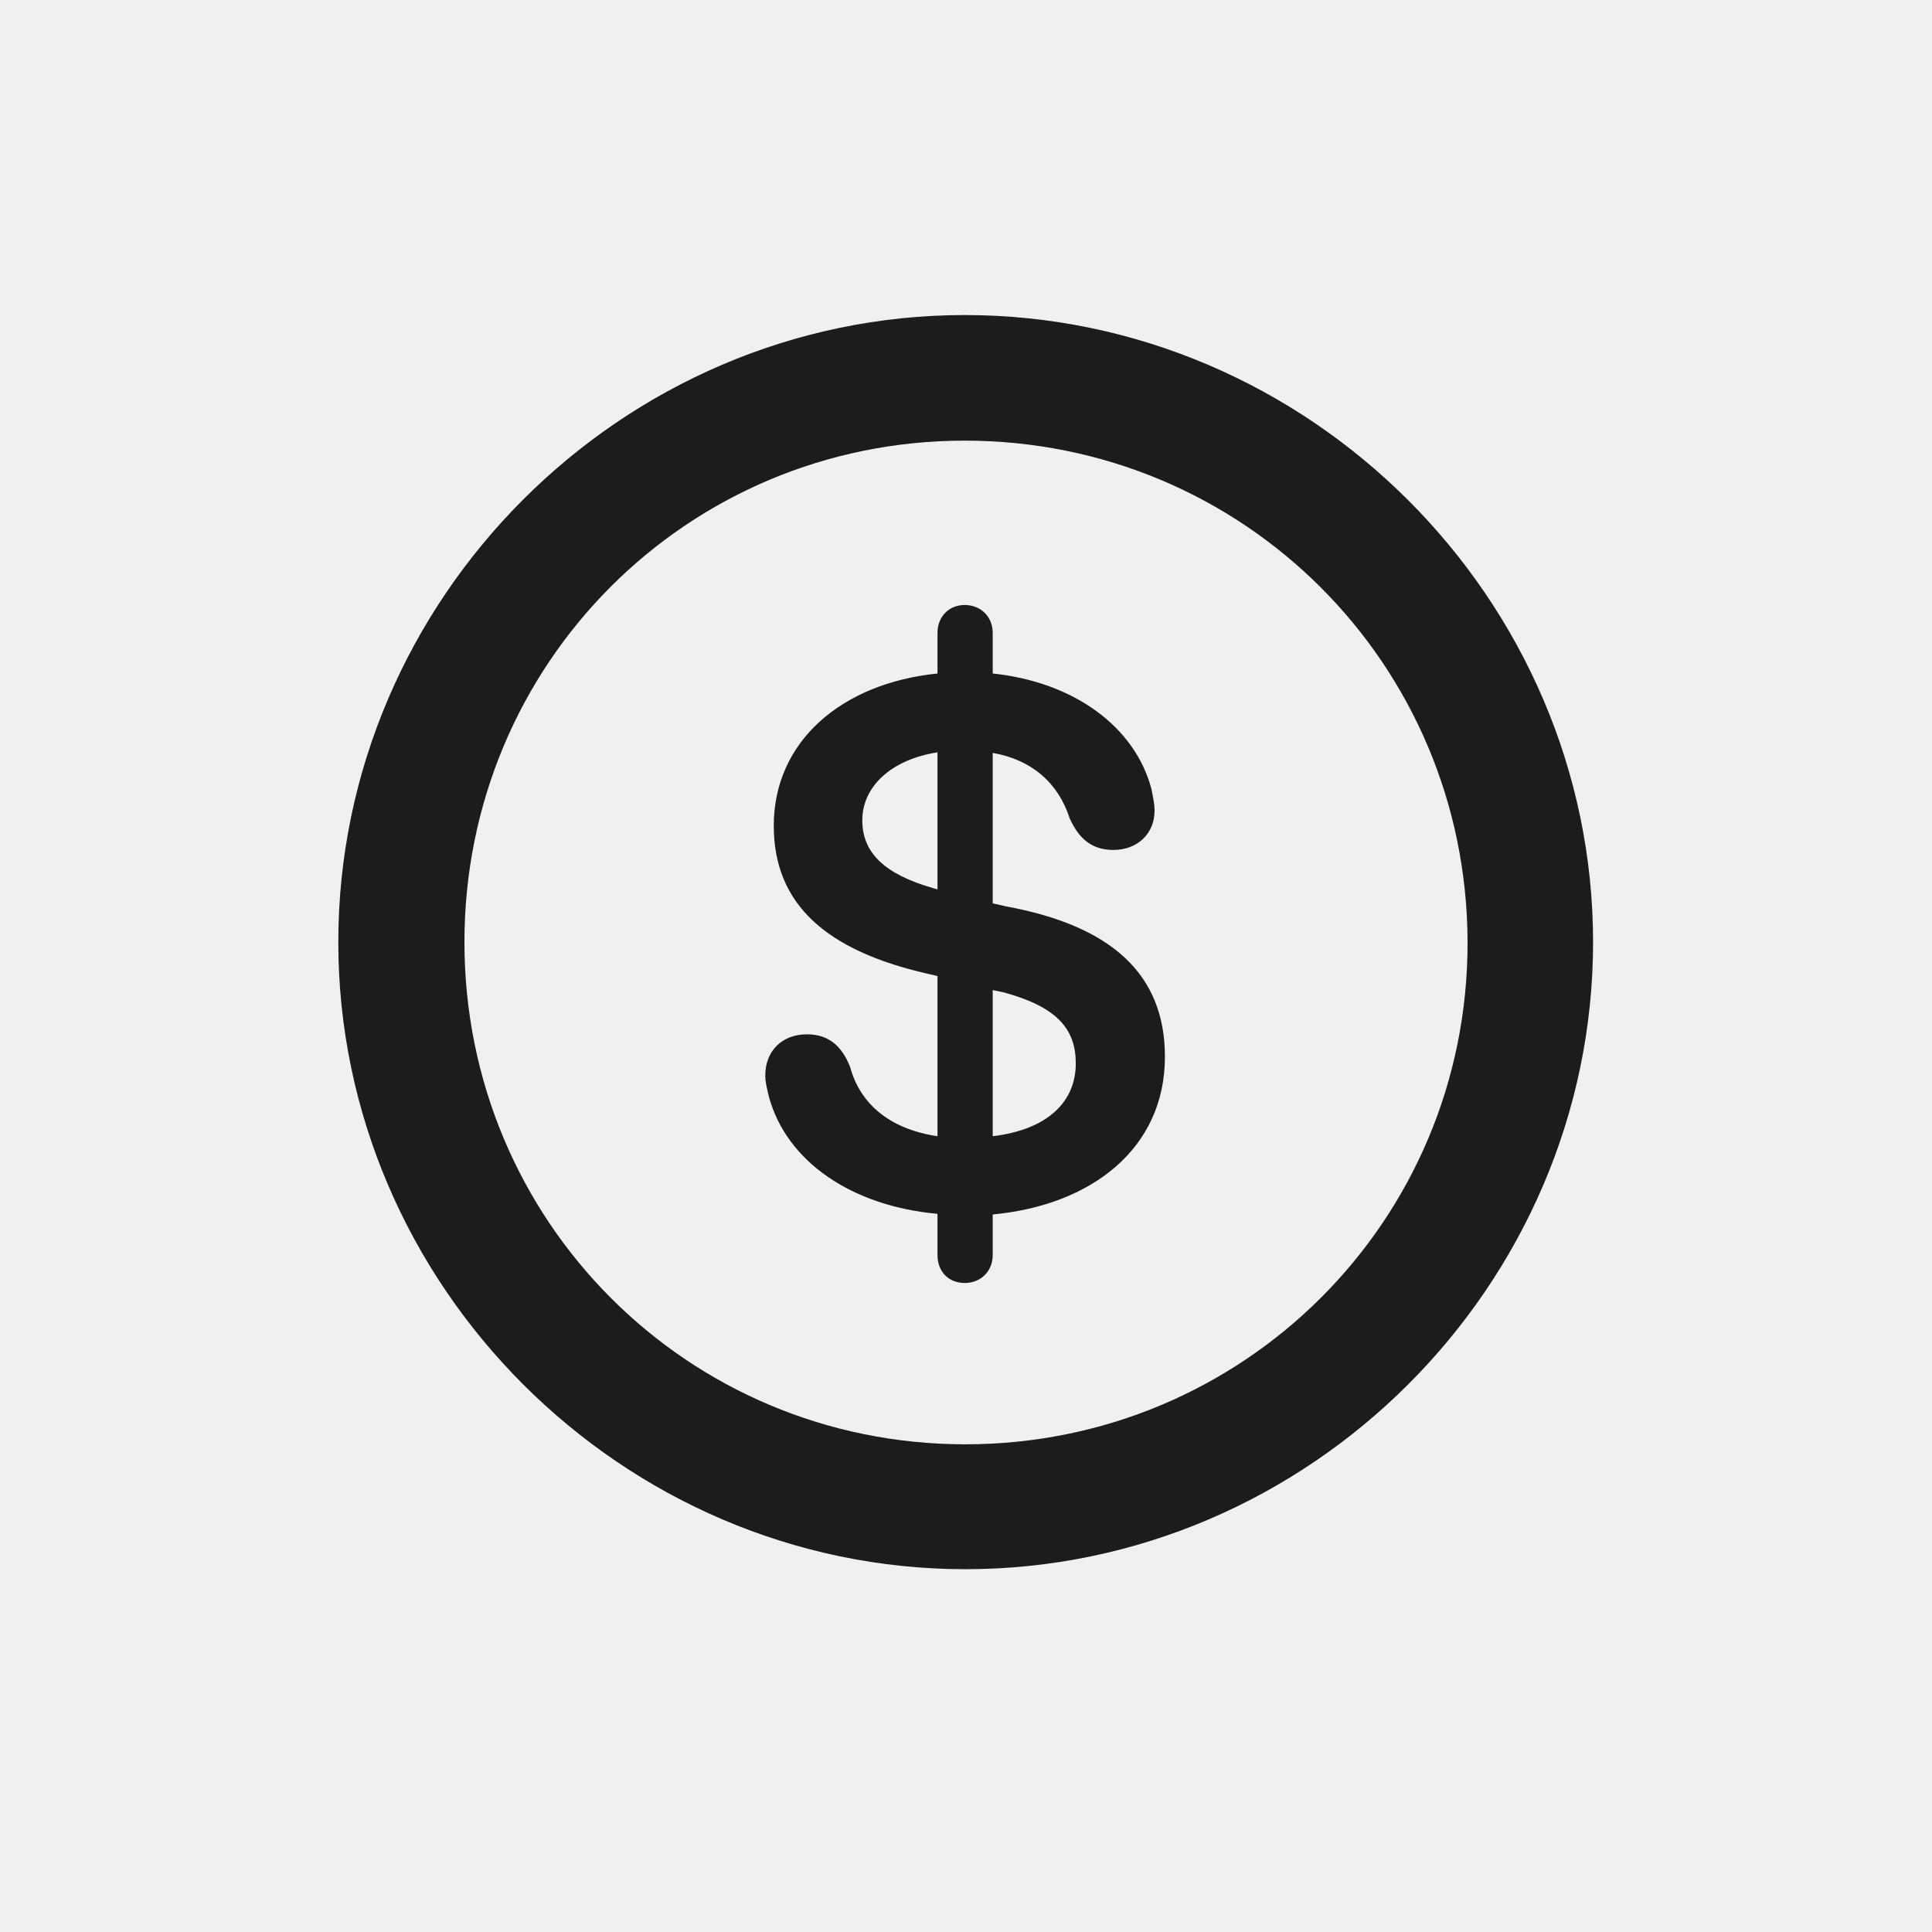
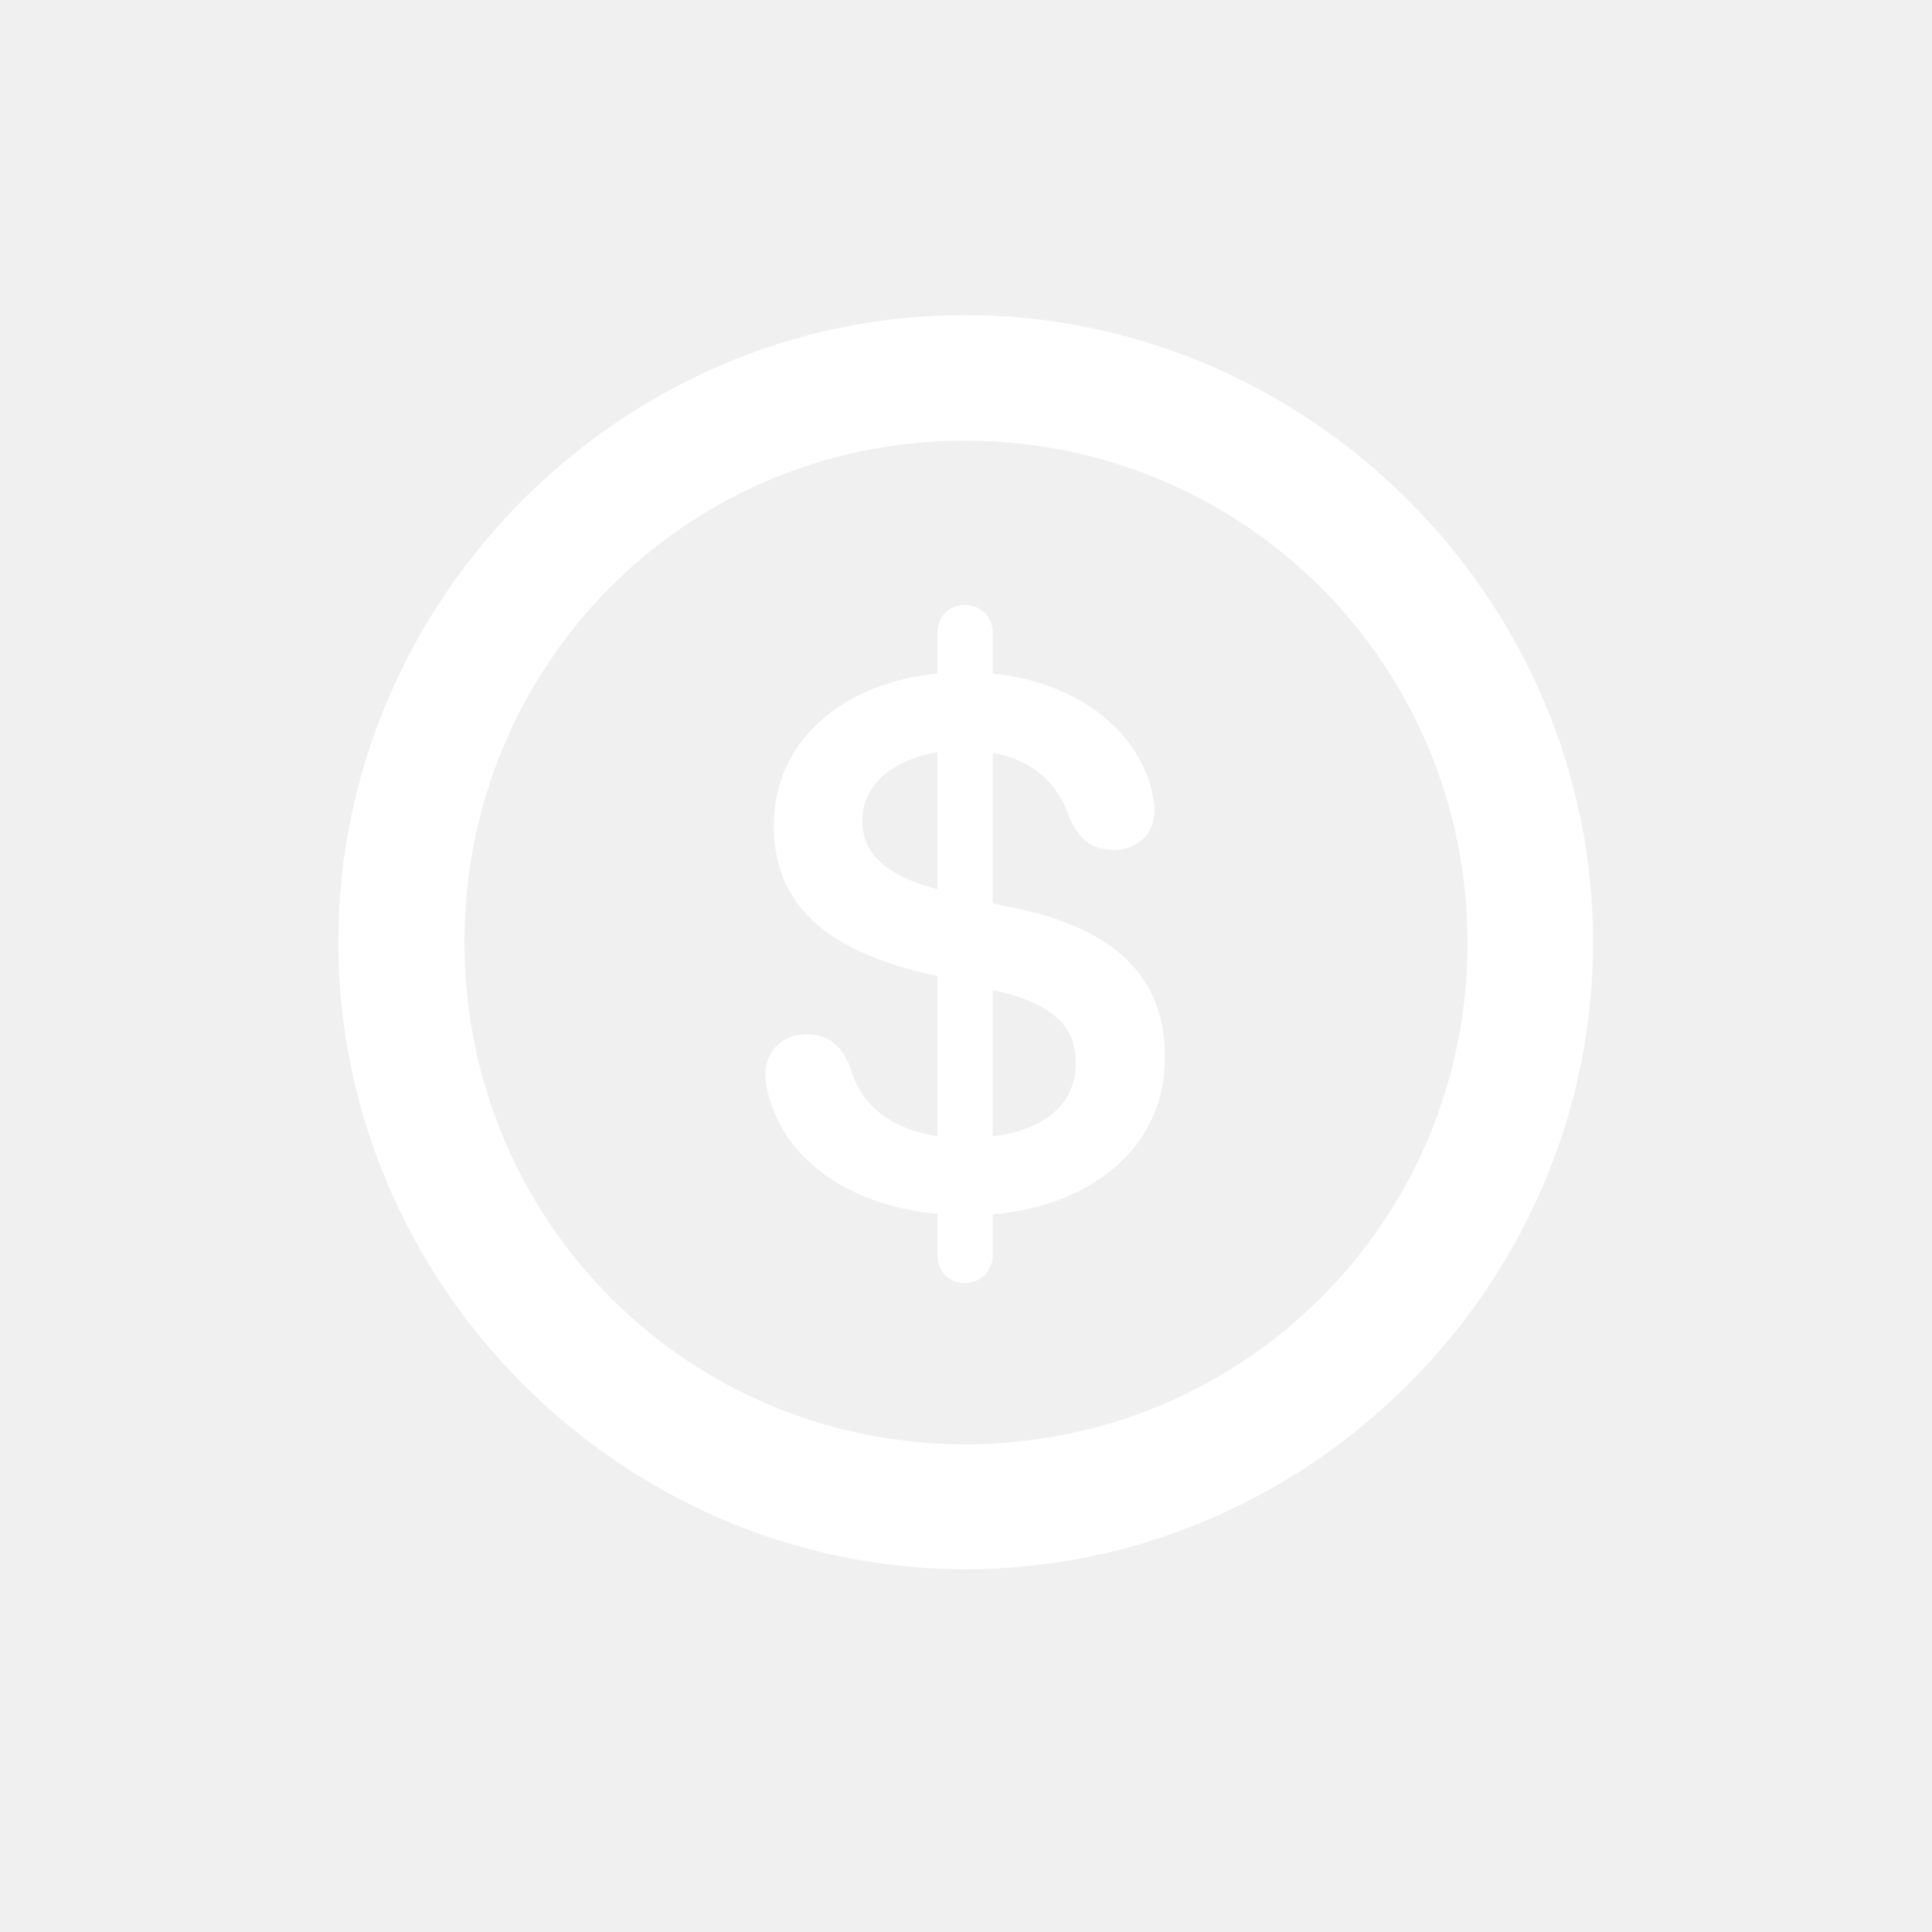
<svg xmlns="http://www.w3.org/2000/svg" width="28" height="28" viewBox="0 0 28 28" fill="none">
-   <path d="M13.991 22.742C18.975 22.742 23.088 18.629 23.088 13.654C23.088 8.68 18.966 4.566 13.982 4.566C9.008 4.566 4.903 8.68 4.903 13.654C4.903 18.629 9.017 22.742 13.991 22.742ZM13.991 20.932C9.957 20.932 6.731 17.689 6.731 13.654C6.731 9.62 9.957 6.386 13.982 6.386C18.017 6.386 21.26 9.62 21.269 13.654C21.277 17.689 18.025 20.932 13.991 20.932ZM13.982 18.594C14.211 18.594 14.387 18.427 14.387 18.189V17.601C15.81 17.469 16.883 16.651 16.883 15.315C16.883 14.12 16.109 13.417 14.58 13.136L14.387 13.092V10.912C14.949 11.009 15.336 11.343 15.503 11.861C15.635 12.151 15.819 12.318 16.136 12.318C16.487 12.318 16.733 12.081 16.733 11.747C16.733 11.642 16.707 11.545 16.689 11.44C16.452 10.534 15.565 9.884 14.387 9.761V9.172C14.387 8.935 14.211 8.768 13.982 8.768C13.754 8.768 13.587 8.935 13.587 9.172V9.761C12.198 9.901 11.214 10.745 11.214 11.967C11.214 13.109 11.979 13.777 13.438 14.111L13.587 14.146V16.467C12.875 16.361 12.462 15.983 12.321 15.465C12.198 15.148 11.996 14.99 11.697 14.99C11.328 14.99 11.091 15.236 11.091 15.588C11.091 15.685 11.117 15.781 11.144 15.896C11.398 16.827 12.33 17.477 13.587 17.592V18.189C13.587 18.436 13.754 18.594 13.982 18.594ZM13.587 12.89L13.525 12.872C12.822 12.67 12.497 12.362 12.497 11.888C12.497 11.404 12.91 11.009 13.587 10.903V12.89ZM14.387 14.349L14.554 14.384C15.318 14.595 15.591 14.911 15.591 15.412C15.591 15.966 15.187 16.37 14.387 16.467V14.349Z" fill="#1C1C1E" />
+   <path d="M13.991 22.742C18.975 22.742 23.088 18.629 23.088 13.654C23.088 8.68 18.966 4.566 13.982 4.566C9.008 4.566 4.903 8.68 4.903 13.654C4.903 18.629 9.017 22.742 13.991 22.742ZM13.991 20.932C9.957 20.932 6.731 17.689 6.731 13.654C6.731 9.62 9.957 6.386 13.982 6.386C18.017 6.386 21.26 9.62 21.269 13.654C21.277 17.689 18.025 20.932 13.991 20.932ZM13.982 18.594C14.211 18.594 14.387 18.427 14.387 18.189V17.601C15.81 17.469 16.883 16.651 16.883 15.315C16.883 14.12 16.109 13.417 14.58 13.136L14.387 13.092V10.912C14.949 11.009 15.336 11.343 15.503 11.861C15.635 12.151 15.819 12.318 16.136 12.318C16.487 12.318 16.733 12.081 16.733 11.747C16.733 11.642 16.707 11.545 16.689 11.44C16.452 10.534 15.565 9.884 14.387 9.761V9.172C14.387 8.935 14.211 8.768 13.982 8.768C13.754 8.768 13.587 8.935 13.587 9.172V9.761C12.198 9.901 11.214 10.745 11.214 11.967C11.214 13.109 11.979 13.777 13.438 14.111L13.587 14.146V16.467C12.875 16.361 12.462 15.983 12.321 15.465C12.198 15.148 11.996 14.99 11.697 14.99C11.328 14.99 11.091 15.236 11.091 15.588C11.091 15.685 11.117 15.781 11.144 15.896C11.398 16.827 12.33 17.477 13.587 17.592V18.189C13.587 18.436 13.754 18.594 13.982 18.594ZM13.587 12.89L13.525 12.872C12.822 12.67 12.497 12.362 12.497 11.888C12.497 11.404 12.91 11.009 13.587 10.903V12.89ZM14.387 14.349L14.554 14.384C15.318 14.595 15.591 14.911 15.591 15.412C15.591 15.966 15.187 16.37 14.387 16.467V14.349Z" fill="#FFFFFF" />
</svg>
